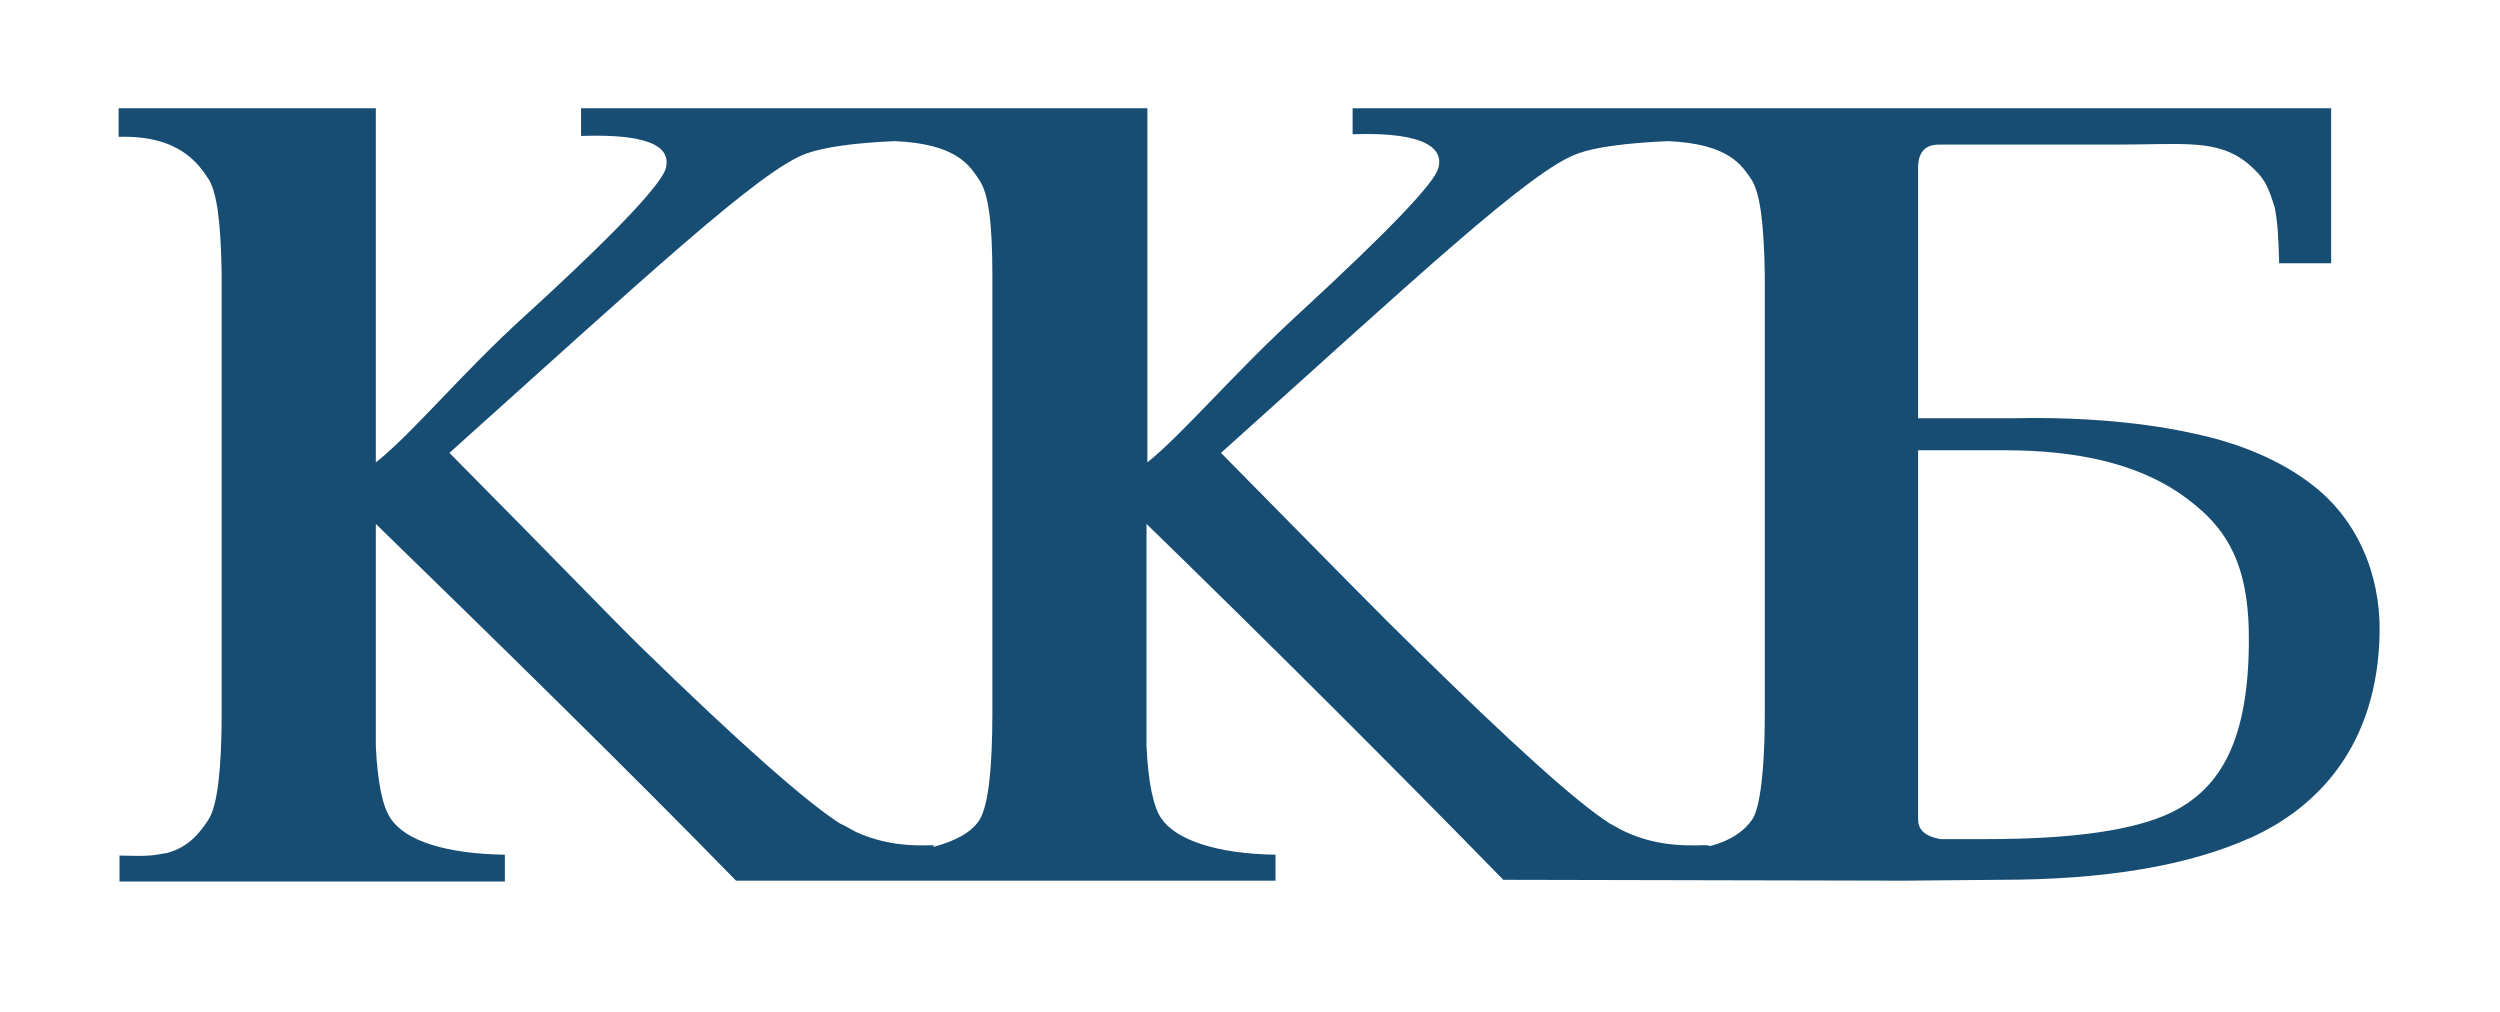
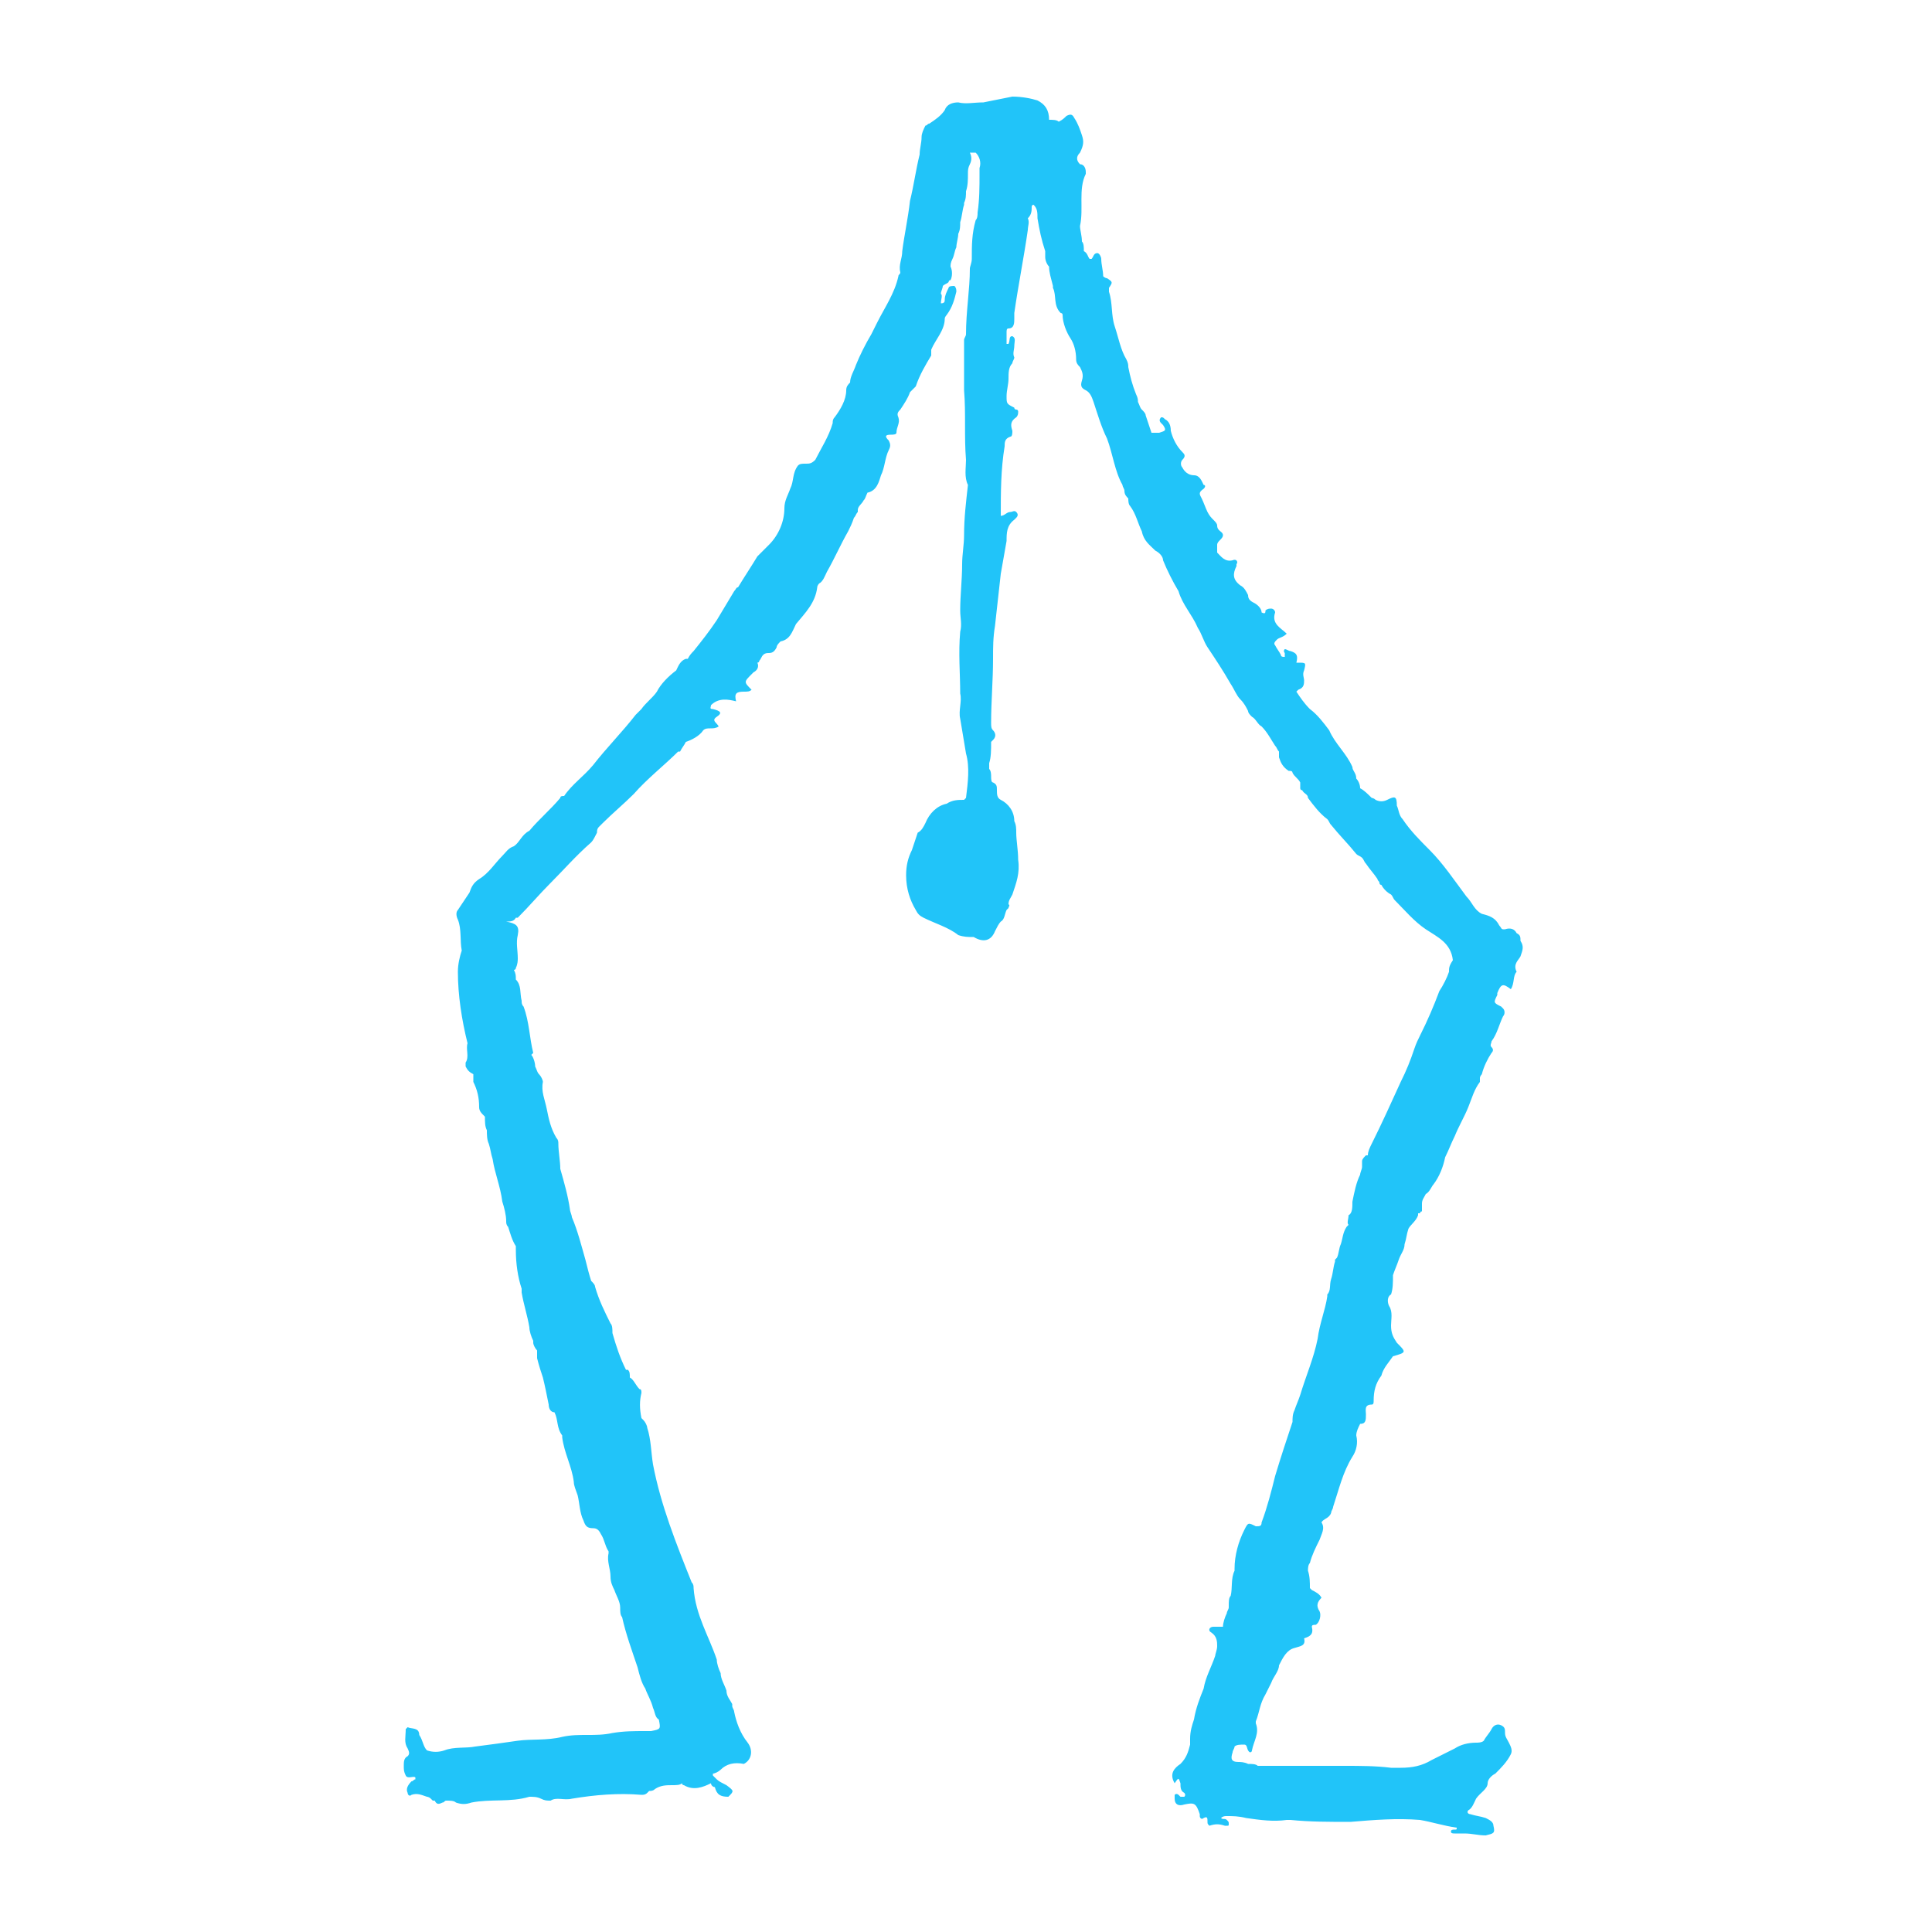
- <svg xmlns="http://www.w3.org/2000/svg" version="1.1" id="Layer_1" x="0px" y="0px" viewBox="0 0 288.7 116.8" style="enable-background:new 0 0 288.7 116.8;" xml:space="preserve">
+ <svg xmlns="http://www.w3.org/2000/svg" version="1.1" id="Layer_1" x="0px" y="0px" viewBox="0 0 100 100" style="enable-background:new 0 0 100 100;" xml:space="preserve">
  <style type="text/css">
- 	.st0{fill:#174D73;}
+ 	.st0{fill:#21C4F9;}
</style>
-   <g>
-     <path class="st0" d="M196.8,97.6c-2.6,0.1-5.7,0-9-1.5c-0.7-0.3-1.3-0.7-1.9-1c-3.9-2.5-11.3-9.2-22.5-20.2l-0.2-0.2   c-2.6-2.5-10-10-22.2-22.4c22.3-20,35.9-32.8,41.3-34.6c1.9-0.7,5.6-1.2,10.3-1.4c7.2,0.3,8.6,2.9,9.7,4.5c0.9,1.5,1.4,4.6,1.5,11   l0,0v0.1v0.4v50c0,4.9-0.3,8.5-0.8,10.6c-0.2,0.8-0.4,1.4-0.7,1.8c-0.9,1.3-2.5,2.4-4.8,3C197.3,97.6,196.9,97.6,196.8,97.6    M220,101.7l11-0.1c12,0,21.7-1.6,29-4.9c7.5-3.4,14.6-10.5,14.8-23.7c0.1-6.7-2.6-13.1-7.9-17.1c-3.5-2.7-8.2-4.7-13.4-5.8l0,0   c-0.2,0-7.9-2.1-21.1-1.8h-10.9V19.4c0-1.8,0.8-2.7,2.4-2.7h20.4c7.8,0,11.8-0.7,15.3,2.2c2,1.7,2.3,2.6,3.1,5.1   c0.3,1.7,0.4,2.9,0.5,6.4h6V16.5v-4h-113v3c8.7-0.3,10.5,1.8,9.9,3.9c-0.4,1.6-4.9,6.5-16.3,17c-7.4,6.8-13.2,13.7-17.3,17V12.5   H67.1v3.2c8.7-0.3,10.3,1.6,9.8,3.7c-0.4,1.6-4.7,6.5-16.2,17c-7.4,6.7-13.1,13.7-17.3,17V12.5H13.7v2.8v0.5   c7-0.2,9.2,3.1,10.4,4.9c0.9,1.5,1.4,4.6,1.5,11l0,0v0.1v0.4v50c0,6.7-0.5,10.8-1.5,12.4c-0.9,1.4-2.2,3.2-4.8,3.9   c-1.8,0.3-1.9,0.4-5.5,0.3v3h44.5v-3.1c-6.8-0.1-11.5-1.6-13.2-4.2c-0.9-1.3-1.5-4.1-1.7-8.3V60.5C58.5,75.2,72.7,89.1,85,101.7   h62.3v-3c-6.8-0.1-11.5-1.7-13.2-4.2c-0.9-1.3-1.5-4.1-1.7-8.3V60.5c15.1,14.7,28.9,28.5,41.2,41.1L220,101.7L220,101.7z    M259.7,74.3c-0.1,10.8-3,16.6-8.9,19.5c-4.3,2.1-11.5,3.1-21.4,3.1h-5.3c-1.7-0.3-2.6-1-2.6-2.3V52h10.1c8.4,0,15.1,1.6,20,4.9   C257,60.6,259.8,64.8,259.7,74.3 M107.8,97.6c-2.6,0.1-5.5,0-8.9-1.5c-0.6-0.3-1.2-0.7-1.9-1c-3.9-2.5-11.5-9.2-22.8-20.2L74,74.7   c-2.6-2.5-9.8-10-22.1-22.4c22.3-20,36-32.8,41.3-34.6c2-0.7,5.4-1.2,10.1-1.4c7.3,0.3,8.7,2.9,9.8,4.5c1,1.5,1.5,4.6,1.5,11l0,0   v0.1v0.4v50c0,6.7-0.5,10.8-1.5,12.4c-0.9,1.4-2.7,2.4-5.3,3.1l0,0C107.8,97.8,107.8,97.6,107.8,97.6z" />
-   </g>
+   <path class="st0" d="M69.8,62.9c0,0.2-0.1,0.4,0,0.5l0,0c0,0-0.1,0.1-0.1,0.1c-0.2,0.3-0.2,0.6-0.3,0.9l0,0l0,0  c-0.1,0.2-0.1,0.5-0.2,0.7l0,0l0,0c0,0-0.1,0.1-0.1,0.1c0,0,0,0,0,0.1c-0.1,0.3-0.1,0.6-0.2,0.9c-0.1,0.3,0,0.6-0.2,0.8  c0,0,0,0,0,0.1c-0.1,0.7-0.4,1.4-0.5,2.2c-0.2,1-0.6,1.9-0.9,2.9c-0.1,0.3-0.2,0.5-0.3,0.8c-0.1,0.2-0.1,0.4-0.1,0.6  c-0.3,0.9-0.6,1.8-0.9,2.8c-0.2,0.8-0.4,1.6-0.7,2.4c0,0.2-0.1,0.2-0.3,0.2c-0.4-0.2-0.4-0.2-0.6,0.2l0,0c-0.3,0.6-0.5,1.3-0.5,2  l0,0c0,0,0,0,0,0.1c-0.2,0.4-0.1,0.9-0.2,1.3l0,0c-0.1,0.1-0.1,0.3-0.1,0.5c0,0,0,0,0,0.1c0,0.1-0.1,0.2-0.1,0.3c0,0,0,0,0-0.1  c0,0,0,0,0,0.1c-0.1,0.2-0.2,0.5-0.2,0.7l0,0l0,0l0,0l0,0l0,0c0,0,0,0-0.1,0l0,0c-0.1,0-0.3,0-0.4,0c-0.2,0-0.3,0.2-0.1,0.3  C63,84.7,63,85,63,85.2l0,0l0,0l0,0c0,0.2-0.1,0.4-0.1,0.5c-0.2,0.6-0.5,1.1-0.6,1.7l0,0c-0.2,0.5-0.4,1-0.5,1.6l0,0  c-0.1,0.3-0.2,0.6-0.2,1l0,0l0,0c0,0.1,0,0.2,0,0.3l0,0l0,0c-0.1,0.4-0.2,0.7-0.5,1c-0.3,0.2-0.6,0.5-0.3,1C61,92,61,92,61.1,92.3  c0,0.2,0,0.4,0.2,0.5c0,0,0.1,0.1,0,0.2c0,0-0.1,0-0.2,0c0,0-0.1-0.1-0.1-0.1c0,0-0.1-0.1-0.2,0c0,0,0,0.1,0,0.2  c0,0.3,0.2,0.4,0.5,0.3c0.5-0.1,0.6-0.1,0.8,0.5c0,0,0,0,0,0c0,0,0,0,0,0.1c0,0.1,0.1,0.2,0.2,0.1c0.2-0.1,0.2,0,0.2,0.2  c0,0.1,0,0.1,0.1,0.2c0.3-0.1,0.5-0.1,0.8,0c0,0,0.1,0,0.1,0c0.1,0,0.1,0,0.1-0.1c0-0.1,0-0.1-0.1-0.2c-0.1-0.1-0.2,0-0.3-0.1  c0.1-0.1,0.2-0.1,0.3-0.1c0.3,0,0.6,0,1,0.1c0.7,0.1,1.4,0.2,2.1,0.1c0.1,0,0.2,0,0.2,0c1,0.1,2,0.1,3.1,0.1  c1.2-0.1,2.4-0.2,3.6-0.1l0,0l0,0c0.6,0.1,1.2,0.3,1.9,0.4c0,0.1,0,0.1-0.1,0.1c-0.1,0-0.2,0-0.2,0.1c0,0.1,0.1,0.1,0.2,0.1  c0.2,0,0.3,0,0.5,0c0.4,0,0.7,0.1,1.1,0.1c0.4-0.1,0.5-0.1,0.4-0.5c0-0.2-0.2-0.3-0.4-0.4c-0.3-0.1-0.5-0.1-0.8-0.2  c-0.1,0-0.2-0.1-0.1-0.2c0.2-0.1,0.3-0.4,0.4-0.6l0,0l0,0c0.2-0.3,0.6-0.5,0.6-0.8l0,0l0,0c0-0.2,0.2-0.4,0.4-0.5  c0.3-0.3,0.6-0.6,0.8-1c0.1-0.2,0-0.4-0.1-0.6c-0.1-0.2-0.2-0.3-0.2-0.5c0-0.2,0-0.3-0.2-0.4c-0.2-0.1-0.4,0-0.5,0.2  c-0.1,0.2-0.3,0.4-0.4,0.6c-0.1,0.1-0.3,0.1-0.4,0.1c-0.4,0-0.8,0.1-1.1,0.3c-0.4,0.2-0.8,0.4-1.2,0.6c-0.5,0.3-1,0.4-1.6,0.4  c-0.1,0-0.2,0-0.3,0c-0.1,0-0.1,0-0.2,0l0,0c-0.8-0.1-1.6-0.1-2.4-0.1c0,0-0.1,0-0.1,0c-0.4,0-0.8,0-1.2,0l0,0l0,0  c-0.1,0-0.1,0-0.2,0l0,0c-0.4,0-0.7,0-1.1,0c-0.1,0-0.1,0-0.2,0c-0.5,0-0.9,0-1.4,0l0,0l0,0c-0.1,0-0.2,0-0.3,0  c-0.1-0.1-0.3-0.1-0.5-0.1l0,0l0,0c0,0,0,0,0,0c-0.2-0.1-0.4-0.1-0.5-0.1c-0.4,0-0.4-0.2-0.3-0.5c0-0.1,0.1-0.2,0.1-0.3  c0.1-0.1,0.3-0.1,0.5-0.1c0.2,0,0.1,0.3,0.3,0.4c0,0,0.1,0,0.1-0.1c0.1-0.5,0.4-0.9,0.2-1.4c0,0,0-0.1,0-0.1  c0.2-0.5,0.2-0.9,0.5-1.4c0.1-0.2,0.2-0.4,0.3-0.6l0,0c0.1-0.3,0.4-0.6,0.4-0.9c0.2-0.4,0.4-0.8,0.8-0.9c0.3-0.1,0.6-0.1,0.5-0.5  c0,0,0,0,0,0c0.3-0.1,0.5-0.2,0.4-0.6c0-0.1,0.1-0.1,0.2-0.1c0.2-0.1,0.3-0.5,0.2-0.7c-0.2-0.3-0.1-0.5,0.1-0.7  c-0.1-0.2-0.3-0.3-0.5-0.4c0,0-0.1-0.1-0.1-0.1l0,0l0,0c0,0,0,0,0,0c0-0.3,0-0.6-0.1-0.9c0-0.1,0-0.3,0.1-0.4  c0.1-0.4,0.3-0.8,0.5-1.2c0.1-0.3,0.3-0.6,0.1-0.9c0.1-0.2,0.4-0.2,0.5-0.5c0-0.1,0.1-0.2,0.1-0.3c0.3-0.9,0.5-1.8,1-2.6  c0.2-0.3,0.3-0.7,0.2-1.1l0,0l0,0c0-0.2,0.1-0.4,0.2-0.6l0,0l0,0c0.3,0,0.3-0.2,0.3-0.5c0-0.2-0.1-0.5,0.3-0.5  c0.1,0,0.1-0.1,0.1-0.2c0-0.5,0.1-0.9,0.4-1.3l0,0l0,0c0.1-0.4,0.4-0.7,0.6-1l0,0l0,0c0,0,0,0,0,0c0.7-0.2,0.7-0.2,0.2-0.7  c-0.2-0.3-0.3-0.5-0.3-0.9c0-0.3,0.1-0.7-0.1-1c-0.1-0.2-0.1-0.5,0.1-0.6c0.1-0.3,0.1-0.6,0.1-1l0,0l0,0c0.1-0.3,0.2-0.5,0.3-0.8  l0,0l0,0c0.1-0.3,0.3-0.5,0.3-0.8l0,0l0,0l0,0c0.1-0.3,0.1-0.5,0.2-0.8c0.1-0.2,0.4-0.4,0.5-0.7l0,0l0,0c0,0,0,0,0-0.1l0,0  c0,0,0,0,0.1,0c0,0,0-0.1,0.1-0.1c0-0.1,0-0.2,0-0.4l0,0l0,0c0-0.2,0.1-0.3,0.2-0.5c0.2-0.1,0.3-0.4,0.4-0.5  c0.3-0.4,0.5-0.9,0.6-1.4l0,0c0.2-0.4,0.3-0.7,0.5-1.1c0.2-0.5,0.5-1,0.7-1.5c0.2-0.5,0.3-0.9,0.6-1.3c0,0,0-0.1,0-0.2l0,0  c0-0.1,0.1-0.2,0.1-0.2c0.1-0.4,0.3-0.8,0.5-1.1c0.1-0.1,0.1-0.2,0-0.3c-0.1-0.1,0-0.2,0-0.3c0.3-0.4,0.4-0.9,0.6-1.3  c0.1-0.1,0.1-0.3,0-0.4c0,0-0.1-0.1-0.1-0.1c-0.4-0.2-0.4-0.2-0.2-0.6c0,0,0-0.1,0-0.1c0.2-0.5,0.3-0.5,0.7-0.2  c0.2-0.3,0.1-0.7,0.3-0.9c-0.2-0.4,0.1-0.6,0.2-0.8c0.1-0.3,0.2-0.5,0-0.8l0,0l0,0l0,0c0-0.2,0-0.3-0.2-0.4l0,0l0,0l0,0l0,0  c-0.1-0.2-0.3-0.3-0.6-0.2l0,0c0,0-0.1,0-0.1,0c-0.1,0-0.1-0.1-0.2-0.2c-0.2-0.4-0.5-0.5-0.9-0.6l0,0l0,0c-0.4-0.2-0.5-0.6-0.8-0.9  c-0.6-0.8-1.2-1.7-1.9-2.4c-0.5-0.5-1-1-1.4-1.6c-0.2-0.2-0.2-0.5-0.3-0.7c0-0.5-0.1-0.5-0.5-0.3c-0.2,0.1-0.4,0.1-0.6,0  c-0.1-0.1-0.2-0.1-0.2-0.1l0,0c-0.2-0.2-0.4-0.4-0.6-0.5l0,0l0,0c0-0.2-0.1-0.4-0.2-0.5C70.2,40,70,39.9,70,39.7  c-0.3-0.7-0.9-1.2-1.2-1.9l0,0l0,0c-0.3-0.4-0.6-0.8-1-1.1c-0.3-0.3-0.5-0.6-0.7-0.9l0,0c0,0,0.1-0.1,0.1-0.1  c0.3-0.1,0.3-0.3,0.3-0.5c0-0.1-0.1-0.3,0-0.5c0.1-0.4,0.1-0.4-0.3-0.4c0,0,0,0-0.1,0c0.1-0.4,0-0.5-0.3-0.6c-0.1,0-0.2-0.1-0.3-0.1  c-0.1,0.1,0,0.2,0,0.2c0,0.1,0,0.1,0,0.2c-0.1,0-0.2,0-0.2-0.1c-0.1-0.2-0.2-0.3-0.3-0.5c-0.1-0.1,0-0.2,0.1-0.3  c0.1-0.1,0.3-0.1,0.5-0.3c-0.3-0.3-0.8-0.5-0.6-1.1c0-0.1-0.1-0.2-0.2-0.2c-0.1,0-0.2,0-0.3,0.1c0,0.1,0,0.2-0.2,0.1  c0-0.2-0.2-0.4-0.4-0.5c-0.2-0.1-0.3-0.2-0.3-0.4c-0.1-0.2-0.2-0.4-0.4-0.5c-0.4-0.3-0.4-0.6-0.2-1c0,0,0,0,0-0.1  c0.1-0.1,0-0.3-0.2-0.2c-0.4,0.1-0.6-0.2-0.8-0.4C63,28.5,63,28.3,63,28.2c0-0.2,0.3-0.3,0.3-0.5c0-0.2-0.3-0.2-0.3-0.5  c0-0.1-0.1-0.2-0.2-0.3c-0.1-0.1-0.2-0.2-0.3-0.4c-0.1-0.2-0.2-0.5-0.3-0.7c-0.1-0.2-0.2-0.3,0.1-0.5c0.1-0.1,0.1-0.2,0-0.2  c-0.1-0.2-0.2-0.5-0.5-0.5c-0.3,0-0.5-0.2-0.6-0.4c-0.1-0.1-0.1-0.3,0-0.4c0.2-0.2,0.1-0.3,0-0.4c-0.3-0.3-0.5-0.7-0.6-1.1  c0-0.3-0.1-0.5-0.3-0.6c-0.1-0.1-0.1-0.1-0.2-0.1c-0.1,0.1-0.1,0.2,0,0.3c0,0,0.1,0.1,0.1,0.1c0.2,0.3,0.1,0.3-0.2,0.4  c-0.1,0-0.2,0-0.4,0c0,0,0,0,0,0v0l0,0h0c-0.1-0.3-0.2-0.6-0.3-0.9c0-0.1-0.1-0.2-0.2-0.3l0,0c-0.1-0.1-0.1-0.2-0.2-0.4l0,0  c0-0.1,0-0.2-0.1-0.4c-0.2-0.5-0.3-0.9-0.4-1.4c0-0.1,0-0.2-0.1-0.4c-0.3-0.5-0.4-1.1-0.6-1.7c-0.2-0.6-0.1-1.2-0.3-1.8  c0-0.1,0-0.1,0-0.2c0.2-0.3,0.2-0.3-0.1-0.5c-0.1,0-0.2-0.1-0.2-0.1l0,0c0-0.3-0.1-0.6-0.1-0.9c0-0.1-0.1-0.3-0.2-0.3  c-0.2,0-0.2,0.2-0.3,0.3c0,0,0,0-0.1,0c-0.1-0.1-0.1-0.3-0.3-0.4l0,0c0-0.2,0-0.4-0.1-0.5c0-0.3-0.1-0.6-0.1-0.8  c0.2-0.9-0.1-1.9,0.3-2.7c0,0,0-0.1,0-0.1c0-0.2-0.1-0.4-0.3-0.4c-0.2-0.2-0.2-0.4,0-0.6C56.1,7.5,56.1,7.3,56,7  c-0.1-0.3-0.2-0.6-0.4-0.9c-0.1-0.2-0.2-0.2-0.4-0.1c-0.1,0.1-0.2,0.2-0.4,0.3c-0.1-0.1-0.3-0.1-0.5-0.1l0,0c0-0.5-0.2-0.8-0.6-1  C53.4,5.1,52.9,5,52.4,5c-0.5,0.1-1,0.2-1.5,0.3l0,0c-0.5,0-0.9,0.1-1.3,0c-0.3,0-0.6,0.1-0.7,0.4c-0.2,0.3-0.5,0.5-0.8,0.7  c-0.1,0-0.1,0.1-0.2,0.1c-0.1,0.2-0.2,0.4-0.2,0.6c0,0.3-0.1,0.6-0.1,0.9c-0.2,0.8-0.3,1.6-0.5,2.4c-0.1,0.9-0.3,1.8-0.4,2.6  c0,0.4-0.2,0.7-0.1,1.1c0,0.1-0.1,0.1-0.1,0.2c-0.2,0.9-0.7,1.6-1.1,2.4c-0.1,0.2-0.2,0.4-0.3,0.6l0,0l0,0c-0.3,0.5-0.6,1.1-0.8,1.6  c-0.1,0.3-0.3,0.6-0.3,0.9l0,0c-0.1,0.1-0.2,0.2-0.2,0.4c0,0.5-0.3,1-0.6,1.4c-0.1,0.1-0.1,0.2-0.1,0.3c-0.2,0.7-0.6,1.3-0.9,1.9  C42,24,41.9,24,41.7,24c-0.2,0-0.3,0-0.4,0.1l0,0c-0.3,0.4-0.2,0.8-0.4,1.2c-0.1,0.3-0.3,0.6-0.3,1c0,0.7-0.3,1.4-0.8,1.9l0,0  c-0.2,0.2-0.4,0.4-0.6,0.6c-0.3,0.5-0.7,1.1-1,1.6l0,0c-0.1,0-0.1,0.1-0.2,0.2c-0.3,0.5-0.6,1-0.9,1.5c-0.4,0.6-0.8,1.1-1.2,1.6  c-0.1,0.1-0.2,0.2-0.3,0.4l0,0c0,0,0,0-0.1,0l0,0c-0.3,0.1-0.4,0.4-0.5,0.6l0,0l0,0c-0.4,0.3-0.8,0.7-1,1.1l0,0l0,0  c-0.2,0.3-0.6,0.6-0.8,0.9l0,0l0,0c-0.1,0.1-0.2,0.2-0.3,0.3c-0.7,0.9-1.5,1.7-2.2,2.6c-0.5,0.6-1.1,1-1.5,1.6c-0.1,0-0.2,0-0.2,0.1  c-0.5,0.6-1.1,1.1-1.6,1.7l0,0l0,0l0,0l0,0c-0.4,0.2-0.5,0.6-0.8,0.8c-0.3,0.1-0.4,0.3-0.6,0.5c-0.4,0.4-0.7,0.9-1.2,1.2  c-0.3,0.2-0.4,0.4-0.5,0.7l0,0c-0.2,0.3-0.4,0.6-0.6,0.9c-0.1,0.1-0.1,0.3,0,0.5c0.2,0.5,0.1,1.1,0.2,1.6c-0.1,0.3-0.2,0.7-0.2,1.1  c0,1.2,0.2,2.5,0.5,3.7c-0.1,0.3,0.1,0.7-0.1,1c0,0,0,0.1,0,0.2c0.1,0.2,0.2,0.3,0.4,0.4l0,0l0,0c0,0.1,0,0.1,0,0.2  c0,0.1,0,0.1,0,0.2c0.2,0.4,0.3,0.8,0.3,1.3c0,0.2,0.1,0.3,0.3,0.5c0,0.3,0,0.5,0.1,0.7c0,0.2,0,0.5,0.1,0.7  c0.1,0.3,0.1,0.5,0.2,0.8c0.1,0.7,0.4,1.4,0.5,2.2c0.1,0.3,0.2,0.7,0.2,1c0,0.1,0,0.2,0.1,0.3c0.1,0.3,0.2,0.7,0.4,1l0,0  c0,0.1,0,0.1,0,0.2l0,0c0,0.7,0.1,1.4,0.3,2c0,0.1,0,0.1,0,0.2l0,0l0,0l0,0c0.1,0.6,0.3,1.2,0.4,1.8c0,0.2,0.1,0.5,0.2,0.7l0,0  c0,0,0,0,0,0.1c0,0.1,0.1,0.3,0.2,0.4l0,0l0,0c0,0.1,0,0.2,0,0.4c0.1,0.4,0.2,0.7,0.3,1c0.1,0.4,0.2,0.9,0.3,1.4  c0,0.2,0.1,0.4,0.3,0.4l0,0l0,0c0.2,0.4,0.1,0.8,0.4,1.2c0,0,0,0.1,0,0.1c0.1,0.8,0.5,1.5,0.6,2.3c0,0.2,0.1,0.4,0.2,0.7  c0.1,0.4,0.1,0.9,0.3,1.3c0.1,0.3,0.2,0.4,0.5,0.4c0.2,0,0.3,0.1,0.4,0.3c0.2,0.3,0.2,0.6,0.4,0.9l0,0c0,0,0,0,0,0.1l0,0  c-0.1,0.4,0.1,0.8,0.1,1.2c0,0.3,0.1,0.5,0.2,0.7c0.1,0.3,0.3,0.6,0.3,0.9c0,0.2,0,0.4,0.1,0.5c0.2,0.9,0.5,1.7,0.8,2.6  c0.1,0.4,0.2,0.8,0.4,1.1c0.1,0.3,0.3,0.6,0.4,1c0.1,0.2,0.1,0.5,0.3,0.6c0.1,0.5,0.1,0.5-0.4,0.6c-0.1,0-0.2,0-0.3,0  c-0.6,0-1.1,0-1.7,0.1c-0.9,0.2-1.7,0-2.6,0.2c-0.8,0.2-1.6,0.1-2.3,0.2c-0.7,0.1-1.4,0.2-2.2,0.3c-0.5,0.1-1.1,0-1.6,0.2  c-0.3,0.1-0.6,0.1-0.9,0l0,0c-0.2-0.2-0.2-0.5-0.4-0.8l0,0c0-0.4-0.4-0.3-0.6-0.4l0,0l0,0c0,0-0.1,0.1-0.1,0.1c0,0.4-0.1,0.7,0.1,1  c0.1,0.2,0.1,0.3,0,0.4c-0.2,0.1-0.2,0.3-0.2,0.5c0,0.2,0,0.3,0.1,0.5c0.1,0.2,0.4,0,0.5,0.1c0,0,0,0.1,0,0.1  c-0.1,0-0.1,0.1-0.2,0.1c-0.2,0.2-0.3,0.4-0.2,0.6c0,0.1,0.1,0.2,0.2,0.1c0.3-0.1,0.5,0,0.8,0.1l0,0l0,0c0,0,0.1,0,0.2,0.1  c0,0,0.1,0.1,0.1,0.1c0,0,0.1,0,0.1,0c0,0,0,0,0,0c0.1,0.2,0.2,0.2,0.4,0.1c0.1,0,0.1-0.1,0.2-0.1c0.2,0,0.4,0,0.5,0.1  c0.3,0.1,0.5,0.1,0.8,0c1-0.2,2,0,3-0.3c0.2,0,0.4,0,0.6,0.1c0.2,0.1,0.3,0.1,0.5,0.1c0.3-0.2,0.7,0,1.1-0.1  c1.2-0.2,2.4-0.3,3.6-0.2c0.1,0,0.2,0,0.3-0.1c0,0,0.1-0.1,0.1-0.1c0.1,0,0.2,0,0.3-0.1c0.3-0.2,0.6-0.2,0.9-0.2  c0.2,0,0.4,0,0.5-0.1c0,0,0,0.1,0.1,0.1c0.5,0.3,1,0.1,1.4-0.1c0,0.1,0.1,0.2,0.2,0.2l0,0c0.1,0.4,0.3,0.5,0.7,0.5  c0.3-0.3,0.3-0.3-0.1-0.6c-0.2-0.1-0.4-0.2-0.5-0.3c-0.1-0.1-0.1-0.1-0.2-0.2l0,0c0,0,0,0,0-0.1c0.1,0,0.3-0.1,0.4-0.2  c0.3-0.3,0.7-0.4,1.2-0.3l0,0c0.4-0.2,0.5-0.7,0.2-1.1c-0.4-0.5-0.6-1.1-0.7-1.6c0-0.1-0.1-0.2-0.1-0.3c0,0,0-0.1,0-0.1  c-0.1-0.2-0.3-0.4-0.3-0.7c-0.1-0.3-0.3-0.6-0.3-0.9c-0.1-0.2-0.2-0.5-0.2-0.7c-0.4-1.2-1.1-2.3-1.2-3.7c0-0.1,0-0.2-0.1-0.3  c-0.8-2-1.6-4-2-6.1c-0.1-0.6-0.1-1.3-0.3-1.9c0-0.1-0.1-0.3-0.2-0.4c0,0-0.1-0.1-0.1-0.1c-0.1-0.5-0.1-0.9,0-1.3  c0-0.1,0-0.2-0.1-0.2c-0.2-0.2-0.3-0.5-0.5-0.6l0,0c0,0,0-0.1,0-0.1c0,0,0,0.1,0,0.1c0-0.2,0-0.3-0.1-0.4c0,0,0,0-0.1,0l0,0l0,0l0,0  c-0.3-0.6-0.5-1.2-0.7-1.9c0-0.2,0-0.4-0.1-0.5c-0.3-0.6-0.6-1.2-0.8-1.9c0-0.1-0.1-0.2-0.2-0.3l0,0c-0.1-0.3-0.2-0.7-0.3-1.1  c-0.2-0.7-0.4-1.5-0.7-2.2c0-0.1-0.1-0.3-0.1-0.4c-0.1-0.7-0.3-1.4-0.5-2.1c0-0.4-0.1-0.9-0.1-1.3c0-0.1,0-0.2-0.1-0.3  c-0.3-0.5-0.4-1-0.5-1.5c-0.1-0.5-0.3-0.9-0.2-1.4c0-0.1-0.1-0.3-0.2-0.4l0,0l0,0c-0.1-0.1-0.1-0.2-0.2-0.4c0-0.2-0.1-0.5-0.2-0.6  l0,0l0,0l0,0l0,0l0,0c0,0,0,0,0,0c0,0,0,0,0.1-0.1c-0.2-0.8-0.2-1.6-0.5-2.4c-0.1-0.1-0.1-0.2-0.1-0.3c-0.1-0.4,0-0.8-0.3-1.1  c0-0.2,0-0.3-0.1-0.5c0,0,0.1,0,0.1-0.1c0.1-0.2,0.1-0.4,0.1-0.5c0-0.4-0.1-0.8,0-1.2c0.1-0.5-0.1-0.6-0.6-0.7c0.2,0,0.4,0,0.5-0.2  c0,0,0.1,0,0.1,0c0.6-0.6,1.1-1.2,1.7-1.8c0.7-0.7,1.3-1.4,2.1-2.1c0.1-0.1,0.2-0.3,0.3-0.5c0-0.1,0-0.2,0.1-0.3  c0.1-0.1,0.1-0.1,0.2-0.2c0.5-0.5,1.1-1,1.6-1.5c0.7-0.8,1.6-1.5,2.3-2.2c0,0,0.1,0,0.1,0l0,0c0.1-0.2,0.2-0.3,0.3-0.5l0,0l0,0l0,0  l0,0c0.3-0.1,0.7-0.3,0.9-0.6c0.2-0.2,0.5,0,0.8-0.2c-0.1-0.2-0.4-0.3-0.1-0.5c0.3-0.2,0.2-0.3-0.2-0.4c-0.2,0-0.1-0.1-0.1-0.2l0,0  c0.4-0.4,0.9-0.3,1.3-0.2c-0.1-0.4,0-0.5,0.4-0.5c0.2,0,0.3,0,0.4-0.1c-0.4-0.4-0.4-0.4,0-0.8c0,0,0.1-0.1,0.1-0.1  c0.2-0.1,0.3-0.3,0.2-0.5c0,0,0.1,0,0.1-0.1c0.1-0.1,0.1-0.2,0.2-0.3c0.1-0.1,0.2-0.1,0.3-0.1c0.2,0,0.3-0.1,0.4-0.3  c0-0.1,0.1-0.2,0.2-0.3c0.5-0.1,0.6-0.5,0.8-0.9l0,0c0.5-0.6,1-1.1,1.1-1.9c0-0.1,0.1-0.2,0.1-0.2c0.2-0.1,0.3-0.4,0.4-0.6  c0.4-0.7,0.7-1.4,1.1-2.1c0.1-0.2,0.2-0.4,0.3-0.7c0.1-0.1,0.1-0.2,0.2-0.3c0,0,0-0.1,0-0.1c0-0.2,0.2-0.3,0.3-0.5  c0.1-0.1,0.1-0.2,0.2-0.4l0,0l0,0c0.5-0.1,0.6-0.6,0.7-0.9c0.2-0.4,0.2-0.9,0.4-1.3c0.1-0.2,0.1-0.3,0-0.5c-0.2-0.2-0.2-0.3,0.1-0.3  c0.1,0,0.3,0,0.3-0.1c0-0.3,0.2-0.5,0.1-0.8c-0.1-0.2,0-0.3,0.1-0.4c0.2-0.3,0.4-0.6,0.5-0.9c0.1-0.1,0.2-0.2,0.3-0.3  c0.2-0.6,0.5-1.1,0.8-1.6c0-0.1,0-0.2,0-0.3c0.2-0.5,0.7-1,0.7-1.6c0-0.1,0.1-0.2,0.1-0.2c0.3-0.4,0.4-0.8,0.5-1.2  c0-0.1,0-0.2-0.1-0.3c-0.1,0-0.3,0-0.3,0.1c-0.1,0.2-0.2,0.4-0.2,0.6c0,0.1,0,0.2-0.2,0.2c0-0.2,0.1-0.4,0-0.5  c0-0.1,0.1-0.3,0.1-0.4c0.1-0.1,0.2-0.1,0.3-0.2c0,0,0-0.1,0.1-0.1c0.1-0.2,0.1-0.5,0-0.7c0,0,0,0,0,0c0-0.1,0-0.2,0.1-0.4l0,0  c0.1-0.2,0.1-0.4,0.2-0.6c0-0.2,0.1-0.5,0.1-0.7c0.1-0.2,0.1-0.4,0.1-0.6c0.1-0.3,0.1-0.6,0.2-0.9c0,0,0-0.1,0-0.1c0,0,0,0,0,0  c0.1-0.2,0.1-0.4,0.1-0.6l0,0c0.1-0.3,0.1-0.6,0.1-0.9c0-0.2,0-0.3,0.1-0.5c0.1-0.2,0.1-0.4,0-0.6c0.1,0,0.2,0,0.3,0  c0.2,0.2,0.3,0.5,0.2,0.8c0,0.1,0,0.2,0,0.3c0,0.7,0,1.3-0.1,2c0,0.1,0,0.3-0.1,0.4c-0.2,0.7-0.2,1.3-0.2,2l0,0l0,0  c0,0.2-0.1,0.4-0.1,0.5c0,1.1-0.2,2.2-0.2,3.4l0,0c0,0.1-0.1,0.2-0.1,0.3c0,0.9,0,1.8,0,2.6c0.1,1.2,0,2.4,0.1,3.6  c0,0.4-0.1,0.9,0.1,1.3l0,0c-0.1,0.9-0.2,1.7-0.2,2.6c0,0.5-0.1,1-0.1,1.5c0,0.8-0.1,1.6-0.1,2.4c0,0.4,0.1,0.7,0,1.1  c-0.1,1.1,0,2.2,0,3.2l0,0c0.1,0.4-0.1,0.9,0,1.3c0.1,0.6,0.2,1.2,0.3,1.8c0.2,0.7,0.1,1.5,0,2.3c0,0-0.1,0.1-0.1,0.1  c-0.3,0-0.6,0-0.9,0.2l0,0c-0.5,0.1-0.9,0.5-1.1,1c-0.1,0.2-0.2,0.4-0.4,0.5c-0.1,0.3-0.2,0.6-0.3,0.9c-0.2,0.4-0.3,0.8-0.3,1.3  c0,0.7,0.2,1.3,0.5,1.8c0.1,0.2,0.2,0.3,0.4,0.4c0.6,0.3,1.3,0.5,1.8,0.9l0,0l0,0c0.3,0.1,0.5,0.1,0.8,0.1c0.5,0.3,0.9,0.2,1.1-0.3  c0.1-0.2,0.2-0.4,0.3-0.5c0.2-0.1,0.2-0.4,0.3-0.6l0,0l0,0c0,0,0.1-0.1,0.1-0.1c0-0.1,0.1-0.1,0-0.2c0-0.2,0.1-0.3,0.2-0.5  c0.2-0.6,0.4-1.1,0.3-1.8c0-0.5-0.1-1-0.1-1.4c0-0.2,0-0.4-0.1-0.6l0,0c0-0.5-0.3-0.9-0.7-1.1c-0.2-0.1-0.2-0.3-0.2-0.5  c0-0.2,0-0.3-0.2-0.4c-0.1,0-0.1-0.2-0.1-0.3c0-0.1,0-0.3-0.1-0.4l0,0c0-0.1,0-0.2,0-0.3c0.1-0.3,0.1-0.7,0.1-1.1l0,0l0,0  c0,0,0.1-0.1,0.1-0.1l0,0c0.2-0.2,0.1-0.4,0-0.5l0,0l0,0l0,0c-0.1-0.1-0.1-0.2-0.1-0.4c0-1.1,0.1-2.2,0.1-3.3c0-0.6,0-1.1,0.1-1.7  c0.1-0.9,0.2-1.8,0.3-2.7c0.1-0.6,0.2-1.1,0.3-1.7c0-0.4,0-0.8,0.4-1.1c0,0,0.1-0.1,0.1-0.1c0.1-0.1,0.1-0.2,0-0.3  c-0.1-0.1-0.2,0-0.3,0c-0.2,0-0.3,0.2-0.5,0.2c0-1.2,0-2.4,0.2-3.6c0-0.2,0-0.4,0.3-0.5c0.1,0,0.1-0.2,0.1-0.3  c-0.1-0.3-0.1-0.5,0.2-0.7c0.1-0.1,0.1-0.2,0.1-0.3c0,0,0-0.1-0.1-0.1c0,0-0.1,0-0.1-0.1c-0.4-0.2-0.4-0.2-0.4-0.6  c0-0.3,0.1-0.6,0.1-0.9c0-0.3,0-0.6,0.2-0.8c0-0.1,0.1-0.2,0.1-0.3c-0.1-0.2,0-0.4,0-0.6c0-0.2,0.1-0.4-0.1-0.5  c-0.2,0-0.1,0.2-0.2,0.4c0,0,0,0-0.1,0c0-0.2,0-0.4,0-0.6c0-0.1,0-0.2,0.1-0.2c0.3,0,0.3-0.3,0.3-0.5l0,0l0,0c0-0.1,0-0.2,0-0.3  c0.2-1.4,0.5-2.9,0.7-4.3c0-0.2,0.1-0.4,0-0.6c0,0,0,0,0,0c0.2-0.2,0.2-0.4,0.2-0.6c0,0,0-0.1,0.1-0.1c0.2,0.2,0.2,0.4,0.2,0.7  c0.1,0.6,0.2,1.1,0.4,1.7c0,0.1,0,0.1,0,0.2c0,0,0,0.1,0,0.1c0,0.2,0.1,0.4,0.2,0.5c0,0.3,0.1,0.6,0.2,1c0,0,0,0.1,0,0.1  c0.2,0.4,0,0.9,0.4,1.3c0,0,0.1,0,0.1,0.1l0,0c0,0.4,0.2,0.9,0.4,1.2c0.2,0.3,0.3,0.7,0.3,1.1c0,0.2,0.1,0.3,0.2,0.4  c0.1,0.2,0.2,0.4,0.1,0.7c-0.1,0.3,0,0.4,0.2,0.5c0.2,0.1,0.3,0.3,0.4,0.6c0.2,0.6,0.4,1.3,0.7,1.9l0,0l0,0c0.3,0.8,0.4,1.7,0.8,2.4  c0,0.1,0.1,0.2,0.1,0.3c0,0.2,0.1,0.3,0.2,0.4c0,0.1,0,0.3,0.1,0.4c0.3,0.4,0.4,0.9,0.6,1.3l0,0l0,0l0,0l0,0l0,0  c0.1,0.5,0.4,0.7,0.7,1c0.2,0.1,0.4,0.3,0.4,0.5c0.2,0.5,0.5,1.1,0.8,1.6l0,0c0.2,0.7,0.7,1.2,1,1.9c0.2,0.3,0.3,0.7,0.5,1  c0.4,0.6,0.8,1.2,1.2,1.9c0.2,0.3,0.3,0.6,0.5,0.8c0.2,0.2,0.3,0.4,0.4,0.6c0,0.1,0.1,0.2,0.2,0.3c0.2,0.1,0.3,0.4,0.5,0.5  c0.3,0.3,0.5,0.7,0.7,1c0.1,0.1,0.1,0.2,0.2,0.3c0,0.1,0,0.2,0,0.3c0.1,0.3,0.2,0.5,0.5,0.7c0.1,0,0.2,0,0.2,0.1  c0.1,0.2,0.3,0.3,0.4,0.5c0,0.1,0,0.2,0,0.3c0,0,0,0.1,0.1,0.1c0.1,0.2,0.3,0.2,0.3,0.4c0.3,0.4,0.6,0.8,1,1.1  c0.1,0.1,0.1,0.2,0.2,0.3c0.4,0.5,0.9,1,1.3,1.5c0.1,0.1,0.2,0.1,0.3,0.2l0,0l0,0c0.1,0.1,0.1,0.2,0.2,0.3c0.2,0.3,0.4,0.5,0.6,0.8  c0,0.1,0.1,0.1,0.1,0.2c0,0,0,0.1,0.1,0.1c0.1,0.2,0.3,0.4,0.5,0.5c0.1,0.1,0.1,0.2,0.2,0.3c0.5,0.5,1,1.1,1.6,1.5  c0.6,0.4,1.3,0.7,1.4,1.6c0,0,0,0,0,0C75,50,75,50.1,75,50.3l0,0c-0.1,0.3-0.3,0.7-0.5,1c-0.3,0.8-0.6,1.5-1,2.3  c-0.1,0.2-0.2,0.4-0.3,0.7c-0.2,0.6-0.4,1.1-0.7,1.7c-0.5,1.1-1,2.2-1.5,3.2c-0.1,0.2-0.2,0.4-0.2,0.6c0,0,0,0,0,0c0,0-0.1,0-0.1,0  c-0.1,0.1-0.2,0.2-0.2,0.3c0,0.1,0,0.2,0,0.3c0,0.1-0.1,0.3-0.1,0.4c-0.2,0.4-0.3,0.9-0.4,1.4C70,62.5,70,62.8,69.8,62.9L69.8,62.9  L69.8,62.9L69.8,62.9 M70.3,43.9L70.3,43.9L70.3,43.9L70.3,43.9L70.3,43.9z M50.1,24.1L50.1,24.1L50.1,24.1L50.1,24.1z M50.2,20.3  C50.2,20.3,50.2,20.3,50.2,20.3L50.2,20.3C50.2,20.3,50.2,20.3,50.2,20.3L50.2,20.3z M50.1,24.1L50.1,24.1L50.1,24.1L50.1,24.1  L50.1,24.1z M50.1,24.1C50.1,24.1,50.1,24.1,50.1,24.1L50.1,24.1C50.1,24.1,50.1,24.1,50.1,24.1z M26.1,48.1  C26.1,48.1,26.2,48.1,26.1,48.1L26.1,48.1C26.2,48.1,26.1,48.1,26.1,48.1z" />
</svg>
